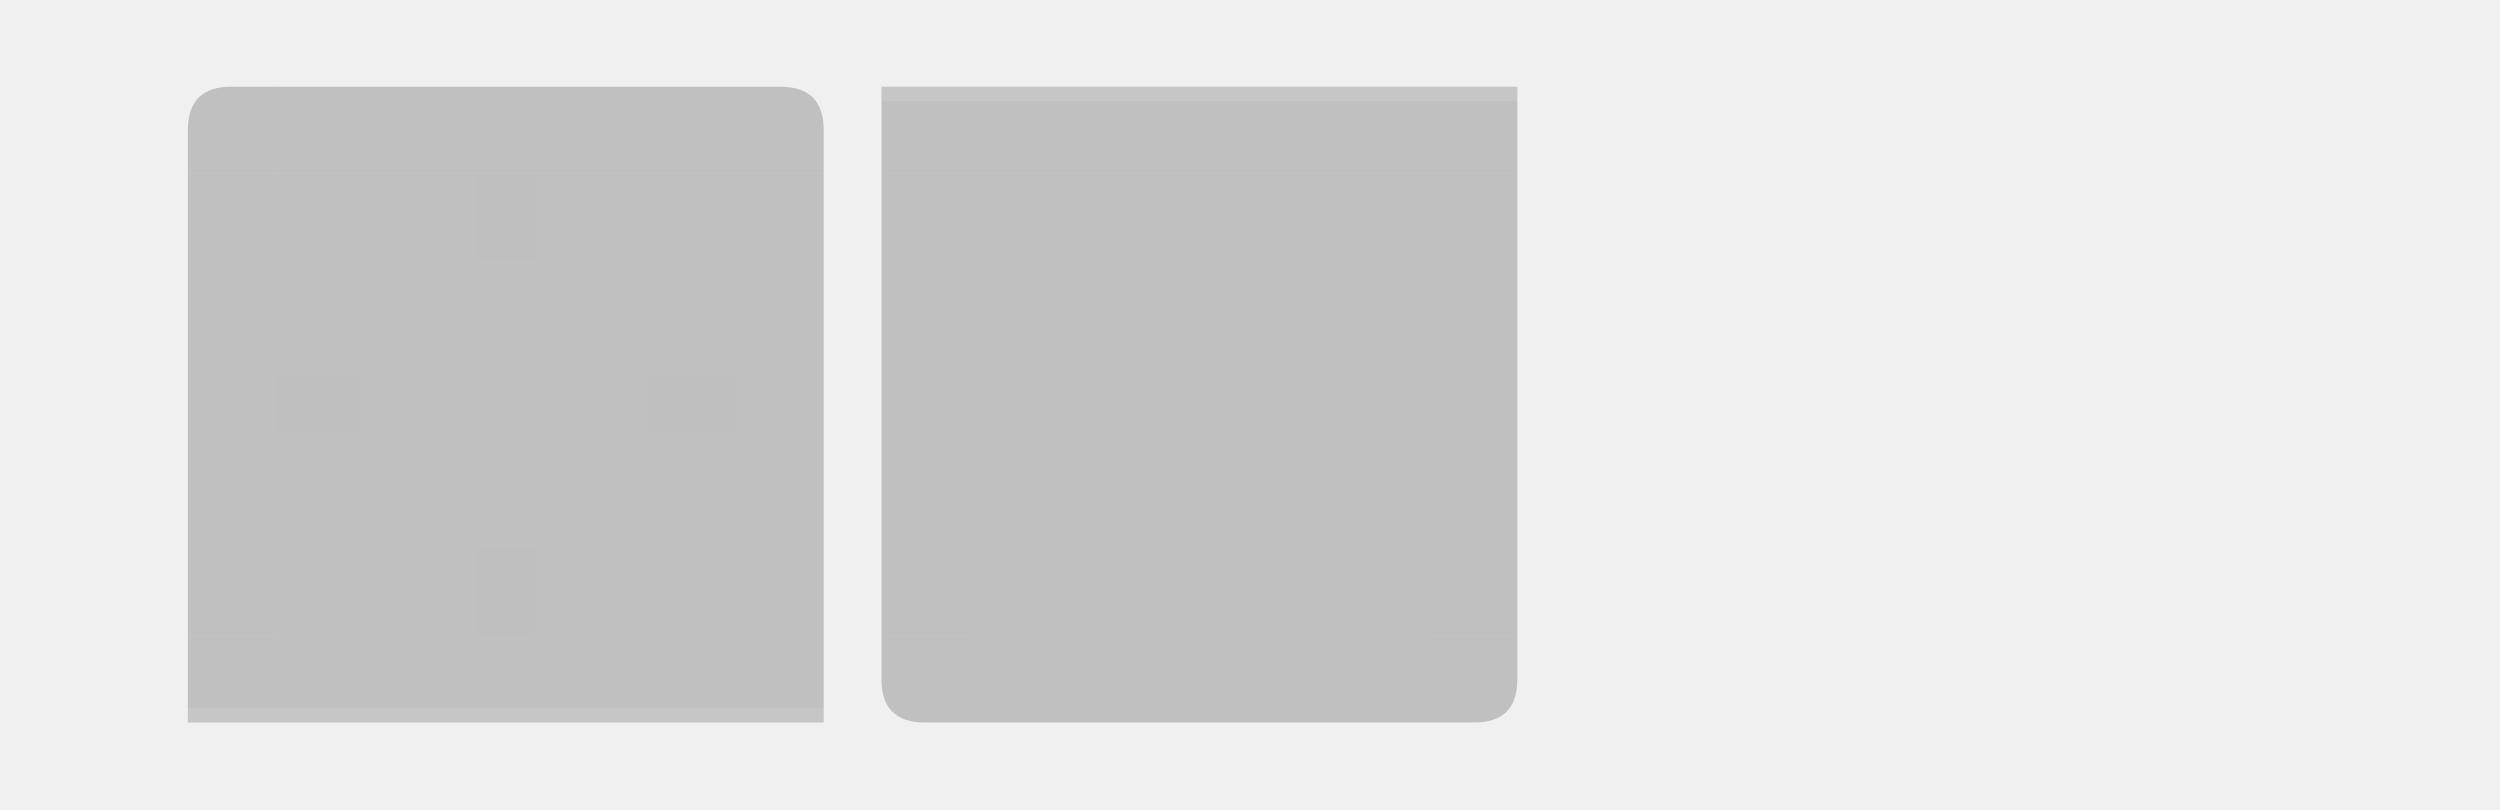
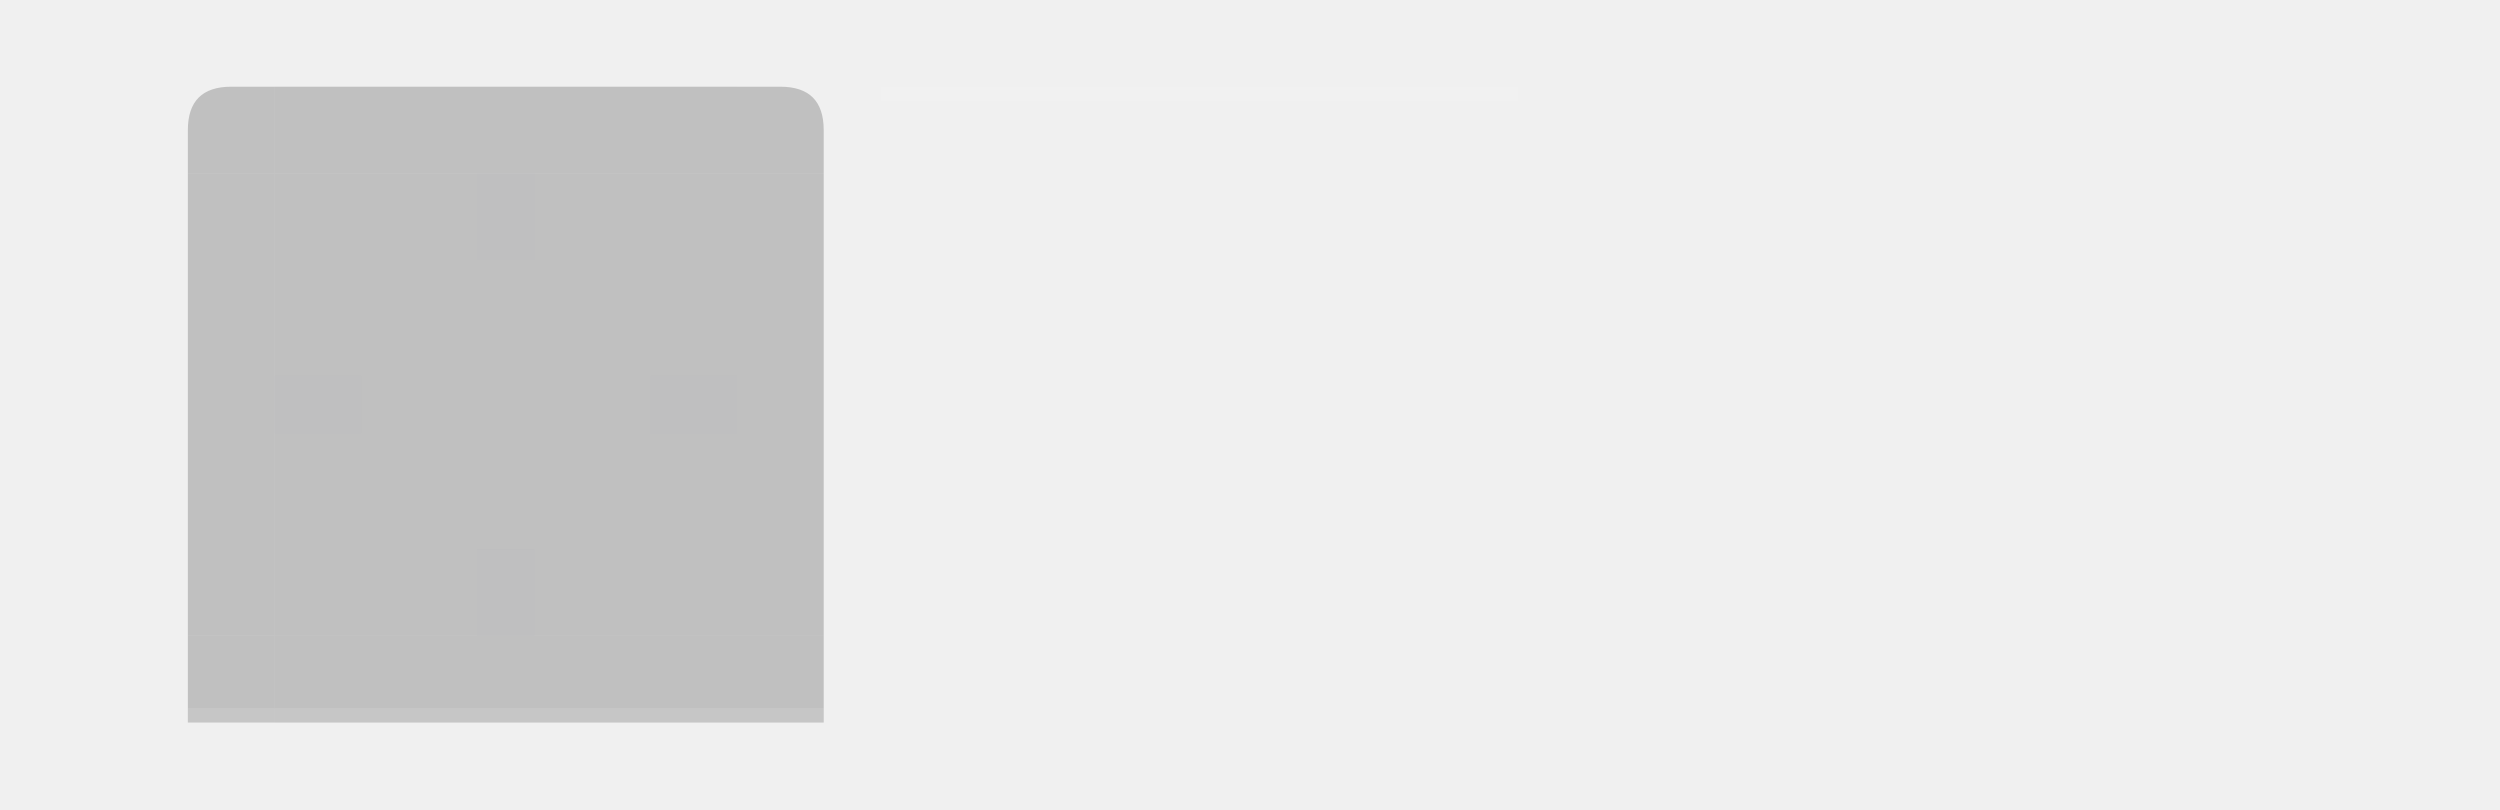
<svg xmlns="http://www.w3.org/2000/svg" id="svg2" viewBox="0 0 173 56" version="1.1">
  <defs id="defs41" />
  <style id="current-color-scheme" type="text/css" />
  <path id="hint-stretch-borders" d="m-7-7h5v5h-5z" opacity=".6" style="fill:#14171f;fill-opacity:1;opacity:0.01" />
  <path id="header-center" class="ColorScheme-Background" d="M 19,12 H 51 V 44 H 19 Z" style="color:#eff0f1;opacity:0.2;fill:#000000;fill-opacity:1" />
  <path id="header-right" class="ColorScheme-Background" d="m 51,12 h 6 v 32 h -6 z" style="color:#eff0f1;opacity:0.2;fill:#000000;fill-opacity:1" />
  <path id="header-top" class="ColorScheme-Background" d="M 19,12 V 6 h 32 v 6 z" style="color:#eff0f1;opacity:0.2;fill:#000000;fill-opacity:1" />
  <g id="header-bottom">
    <path id="rect3152" class="ColorScheme-Background" d="m 51,44 v 6 H 19 v -6 z" style="color:#eff0f1;opacity:0.2;fill:#000000;fill-opacity:1" />
    <path id="rect3154" class="ColorScheme-Text" d="m 51,49 v 1 H 19 v -1 z" style="color:#232629;opacity:0.1;fill:#ffffff;fill-opacity:1" />
  </g>
  <path id="header-left" class="ColorScheme-Background" d="M 19,44 H 13 V 12 h 6 z" style="color:#eff0f1;opacity:0.2;fill:#000000;fill-opacity:1" />
  <g id="header-bottomright">
    <path id="path3176" class="ColorScheme-Background" d="m 57,44 h -6 v 6 h 6 v -5 z" style="color:#eff0f1;opacity:0.2;fill:#000000;fill-opacity:1" />
    <path id="path3178" class="ColorScheme-Text" d="m 57,49 h -6 v 1 h 6 c 0,-1 -2e-5,0 0,-1 z" style="color:#232629;opacity:0.1;fill:#ffffff;fill-opacity:1;fill-rule:evenodd" />
  </g>
  <g id="header-bottomleft">
    <path id="path3182" class="ColorScheme-Background" d="m 19,50 v -6 h -6 v 6 c 6,4e-5 0,0 4,0 h 1 z" style="color:#eff0f1;opacity:0.2;fill:#000000;fill-opacity:1" />
    <path id="path3184" class="ColorScheme-Text" d="m 19,50 v -1 h -4 l -2,-2e-5 v 1 L 15,50 h 1 z" style="color:#232629;opacity:0.1;fill:#ffffff;fill-opacity:1;fill-rule:evenodd" />
  </g>
  <path id="header-topleft" class="ColorScheme-Background" d="m 16,6 c -2,0 -3,1 -3,3 v 3 h 6 V 6 h -1 1 z" style="color:#eff0f1;opacity:0.2;fill:#000000;fill-opacity:1" />
  <path id="header-topright" class="ColorScheme-Background" d="m 51,6 v 6 h 6 V 9 C 57,7 56,6 54,6 h -2 z" style="color:#eff0f1;opacity:0.2;fill:#000000;fill-opacity:1" />
-   <path id="footer-center" class="ColorScheme-Background" d="M 67,44 H 99 V 12 H 67 Z" style="color:#eff0f1;opacity:0.2;fill:#000000;fill-opacity:1" />
-   <path id="footer-right" class="ColorScheme-Background" d="m 99,44 h 6 V 12 h -6 z" style="color:#eff0f1;opacity:0.2;fill:#000000;fill-opacity:1" />
-   <path id="footer-bottom" class="ColorScheme-Background" d="m 67,44 v 6 h 32 v -6 z" style="color:#eff0f1;opacity:0.2;fill:#000000;fill-opacity:1" />
-   <g id="footer-top">
-     <path id="rect3152-0" class="ColorScheme-Background" d="M 99,12 V 6 H 67 v 6 z" style="color:#eff0f1;opacity:0.2;fill:#000000;fill-opacity:1" />
+   <path id="footer-center" class="ColorScheme-Background" d="M 67,44 H 99 V 12 H 67 Z" style="color:#eff0f1;opacity:0.001;fill:#000000;fill-opacity:1" />
+   <path id="footer-right" class="ColorScheme-Background" d="m 99,44 h 6 V 12 h -6 z" style="color:#eff0f1;opacity:0.001;fill:#000000;fill-opacity:1" />
+   <path id="footer-bottom" class="ColorScheme-Background" d="m 67,44 v 6 h 32 v -6 z" style="color:#eff0f1;opacity:0.001;fill:#000000;fill-opacity:1" />
+   <g id="footer-top" style="opacity:1">
+     <path id="rect3152-0" class="ColorScheme-Background" d="M 99,12 V 6 H 67 v 6 z" style="color:#eff0f1;opacity:0.001;fill:#000000;fill-opacity:1" />
    <path id="rect3154-9" class="ColorScheme-Text" d="m 99,7 v -1 H 67 v 1 z" style="color:#232629;opacity:0.1;fill:#ffffff;fill-opacity:1" />
  </g>
-   <path id="footer-left" class="ColorScheme-Background" d="m 67,12 h -6 v 32 h 6 z" style="color:#eff0f1;opacity:0.2;fill:#000000;fill-opacity:1" />
-   <g id="footer-topright">
-     <path id="path3176-6" class="ColorScheme-Background" d="M 105,12 H 99 V 6 h 6 v 5 z" style="color:#eff0f1;opacity:0.2;fill:#000000;fill-opacity:1" />
+   <path id="footer-left" class="ColorScheme-Background" d="m 67,12 h -6 v 32 h 6 z" style="color:#eff0f1;opacity:0.001;fill:#000000;fill-opacity:1" />
+   <g id="footer-topright" style="opacity:1">
+     <path id="path3176-6" class="ColorScheme-Background" d="M 105,12 H 99 V 6 h 6 v 5 z" style="color:#eff0f1;opacity:0.001;fill:#000000;fill-opacity:1" />
    <path id="path3178-2" class="ColorScheme-Text" d="M 105,7 H 99 V 6 h 6 c 0,1 -2e-5,0 0,1 z" style="color:#232629;opacity:0.1;fill:#ffffff;fill-opacity:1;fill-rule:evenodd" />
  </g>
-   <g id="footer-topleft">
-     <path id="path3182-1" class="ColorScheme-Background" d="m 67,6 v 6 H 61 V 6 c 6,-4e-5 0,0 4,0 h 1 z" style="color:#eff0f1;opacity:0.2;fill:#000000;fill-opacity:1;stroke-width:1" />
+   <g id="footer-topleft" style="opacity:1">
+     <path id="path3182-1" class="ColorScheme-Background" d="m 67,6 v 6 H 61 V 6 c 6,-4e-5 0,0 4,0 h 1 z" style="color:#eff0f1;opacity:0.001;fill:#000000;fill-opacity:1;stroke-width:1" />
    <path id="path3184-8" class="ColorScheme-Text" d="m 67,6 v 1 h -4 l -2,2e-5 v -1 l 2,-2e-5 h 1 z" style="color:#232629;opacity:0.1;fill:#ffffff;fill-opacity:1;fill-rule:evenodd" />
  </g>
-   <path id="footer-bottomleft" class="ColorScheme-Background" d="m 64,50 c -2,0 -3,-1 -3,-3 v -3 h 6 v 6 h -1 1 z" style="color:#eff0f1;opacity:0.2;fill:#000000;fill-opacity:1" />
-   <path id="footer-bottomright" class="ColorScheme-Background" d="m 99,50 v -6 h 6 v 3 c 0,2 -1,3 -3,3 h -2 z" style="color:#eff0f1;opacity:0.2;fill:#000000;fill-opacity:1" />
+   <path id="footer-bottomleft" class="ColorScheme-Background" d="m 64,50 c -2,0 -3,-1 -3,-3 v -3 h 6 v 6 h -1 1 z" style="color:#eff0f1;opacity:0.001;fill:#000000;fill-opacity:1" />
+   <path id="footer-bottomright" class="ColorScheme-Background" d="m 99,50 v -6 h 6 v 3 c 0,2 -1,3 -3,3 h -2 z" style="color:#eff0f1;opacity:0.001;fill:#000000;fill-opacity:1" />
  <path id="hint-top-margin" d="m 33,12 h 4 v 6 h -4 z" style="fill:#4040c2;fill-opacity:1;stroke-width:1;opacity:0.01" />
  <path id="hint-bottom-margin" d="m 33,38 h 4 v 6 h -4 z" style="fill:#4040c2;fill-opacity:1;opacity:0.01" />
  <path id="hint-right-margin" d="m 51,26 v 4 h -6 v -4 z" style="fill:#4040c2;fill-opacity:1;opacity:0.01" />
  <path id="hint-left-margin" d="m 25,26 v 4 h -6 v -4 z" style="fill:#4040c2;fill-opacity:1;stroke-width:1;opacity:0.01" />
</svg>
